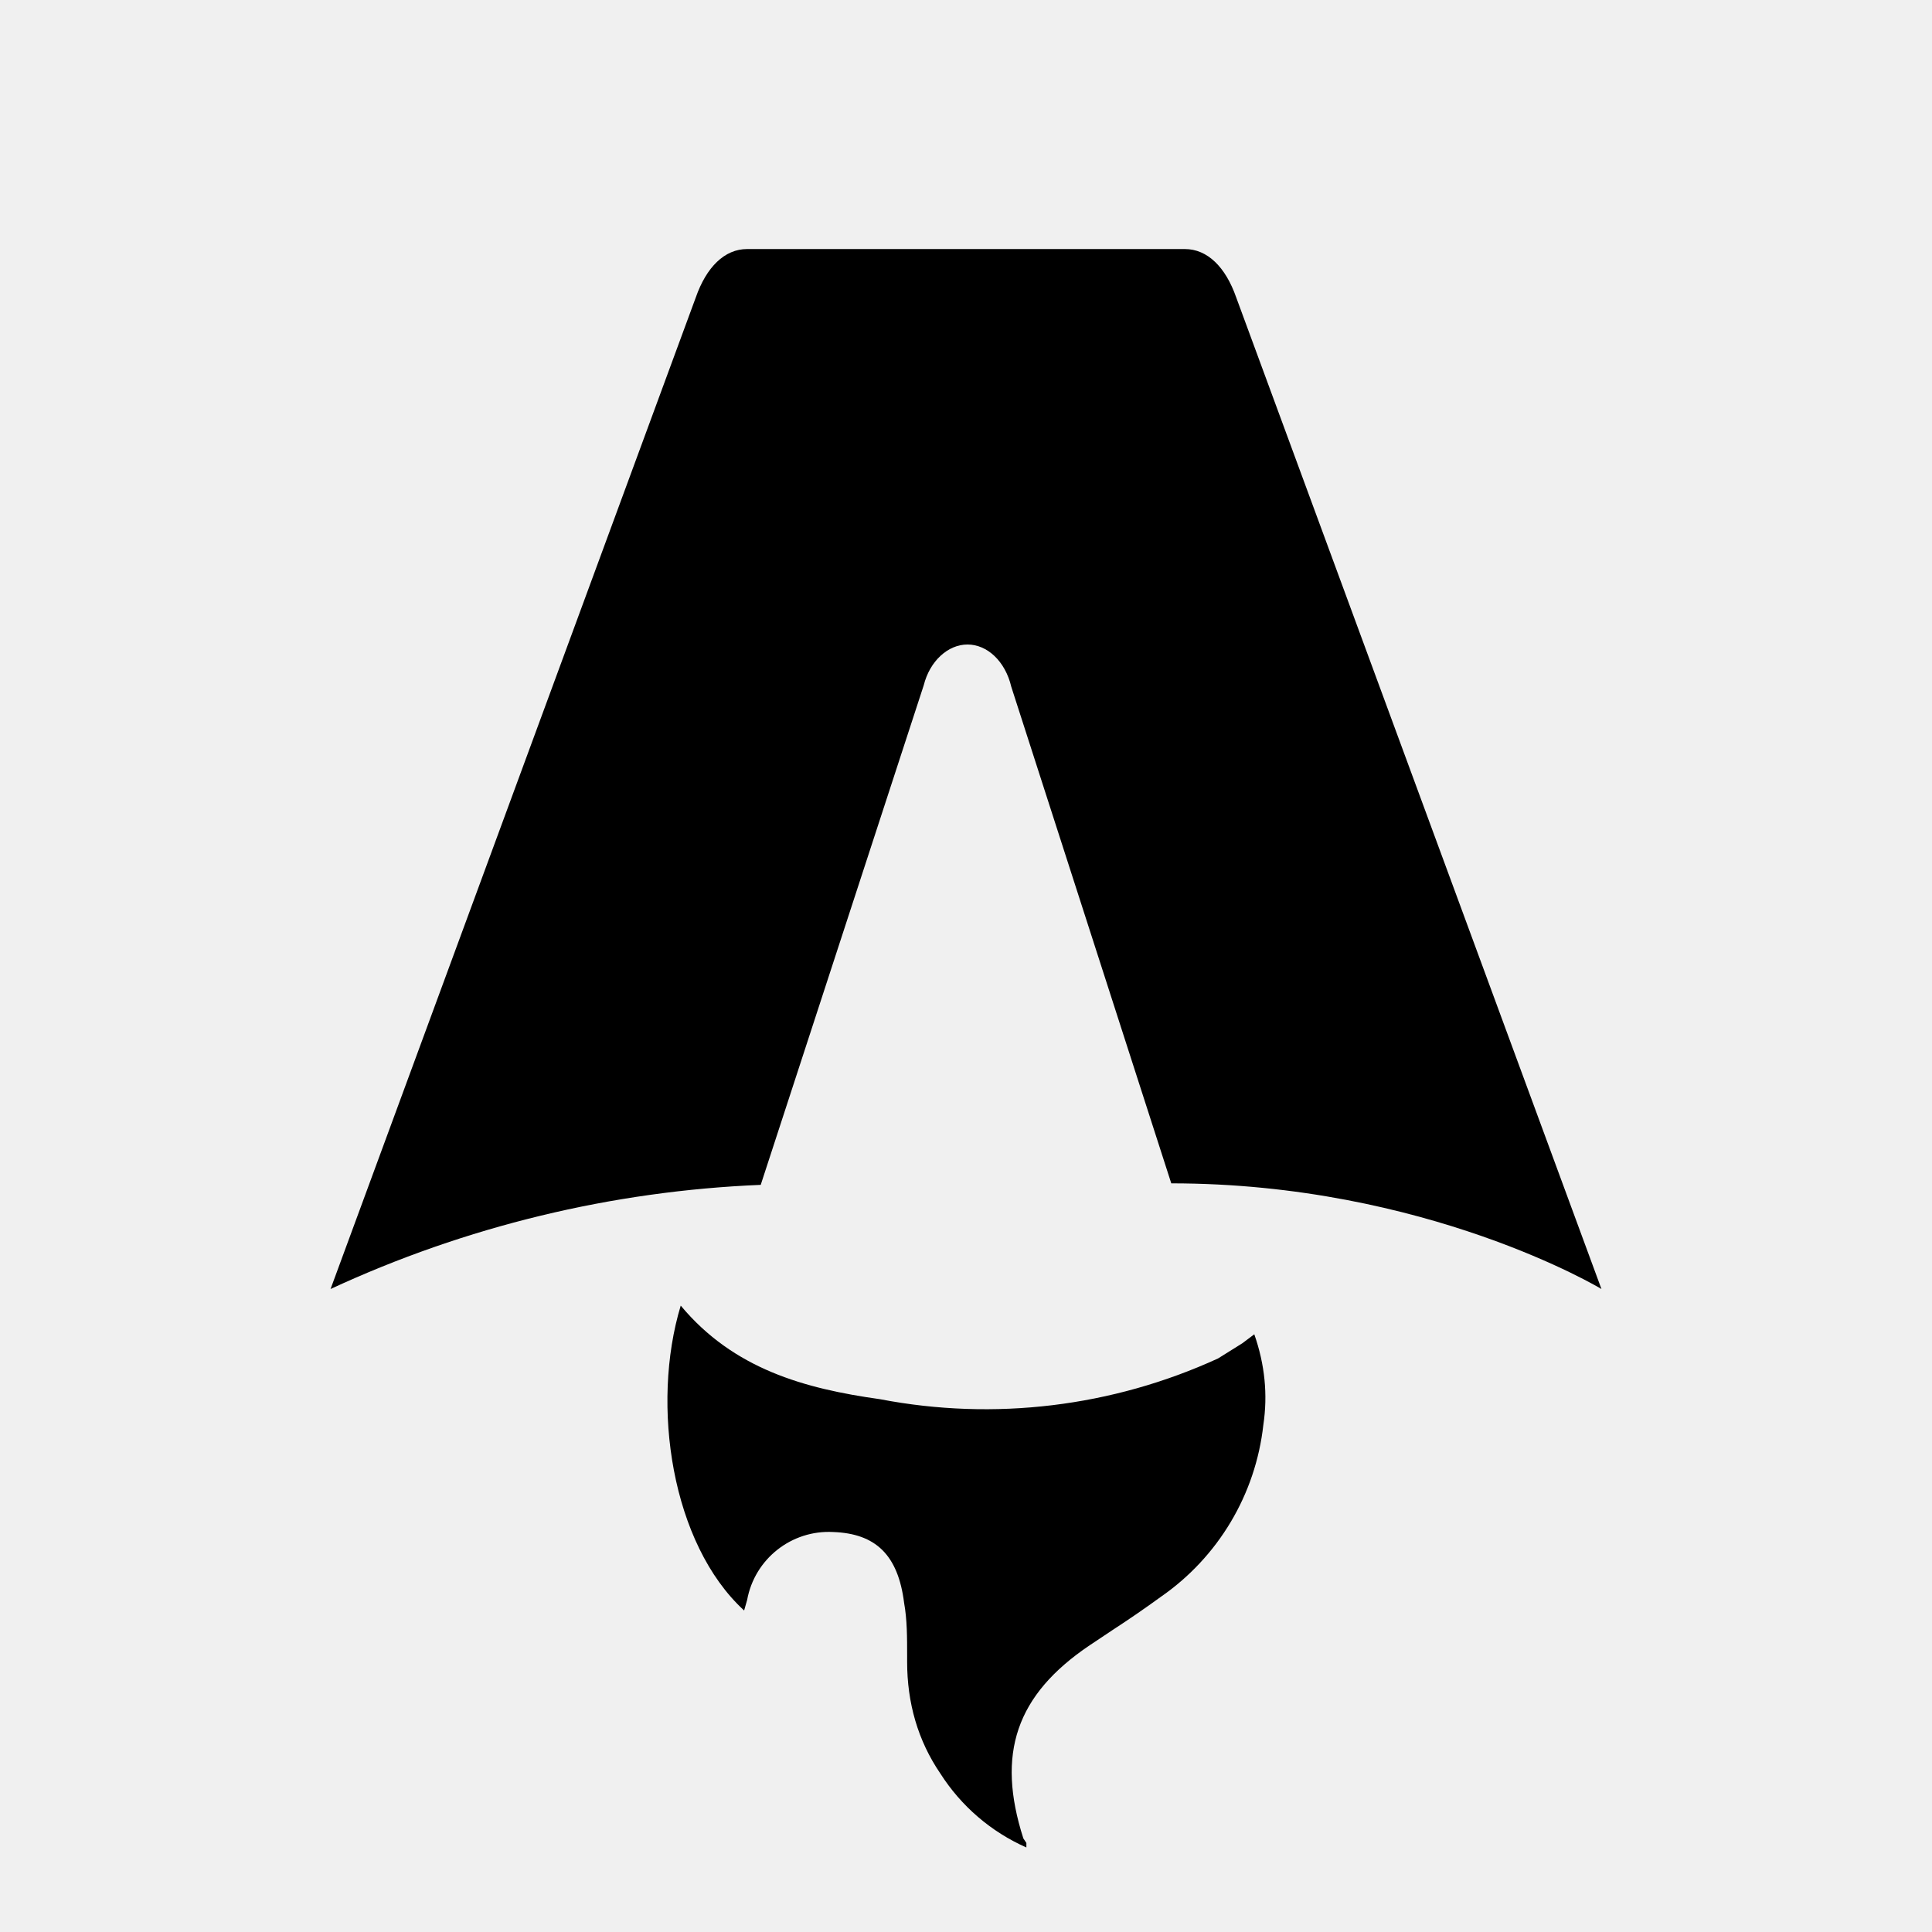
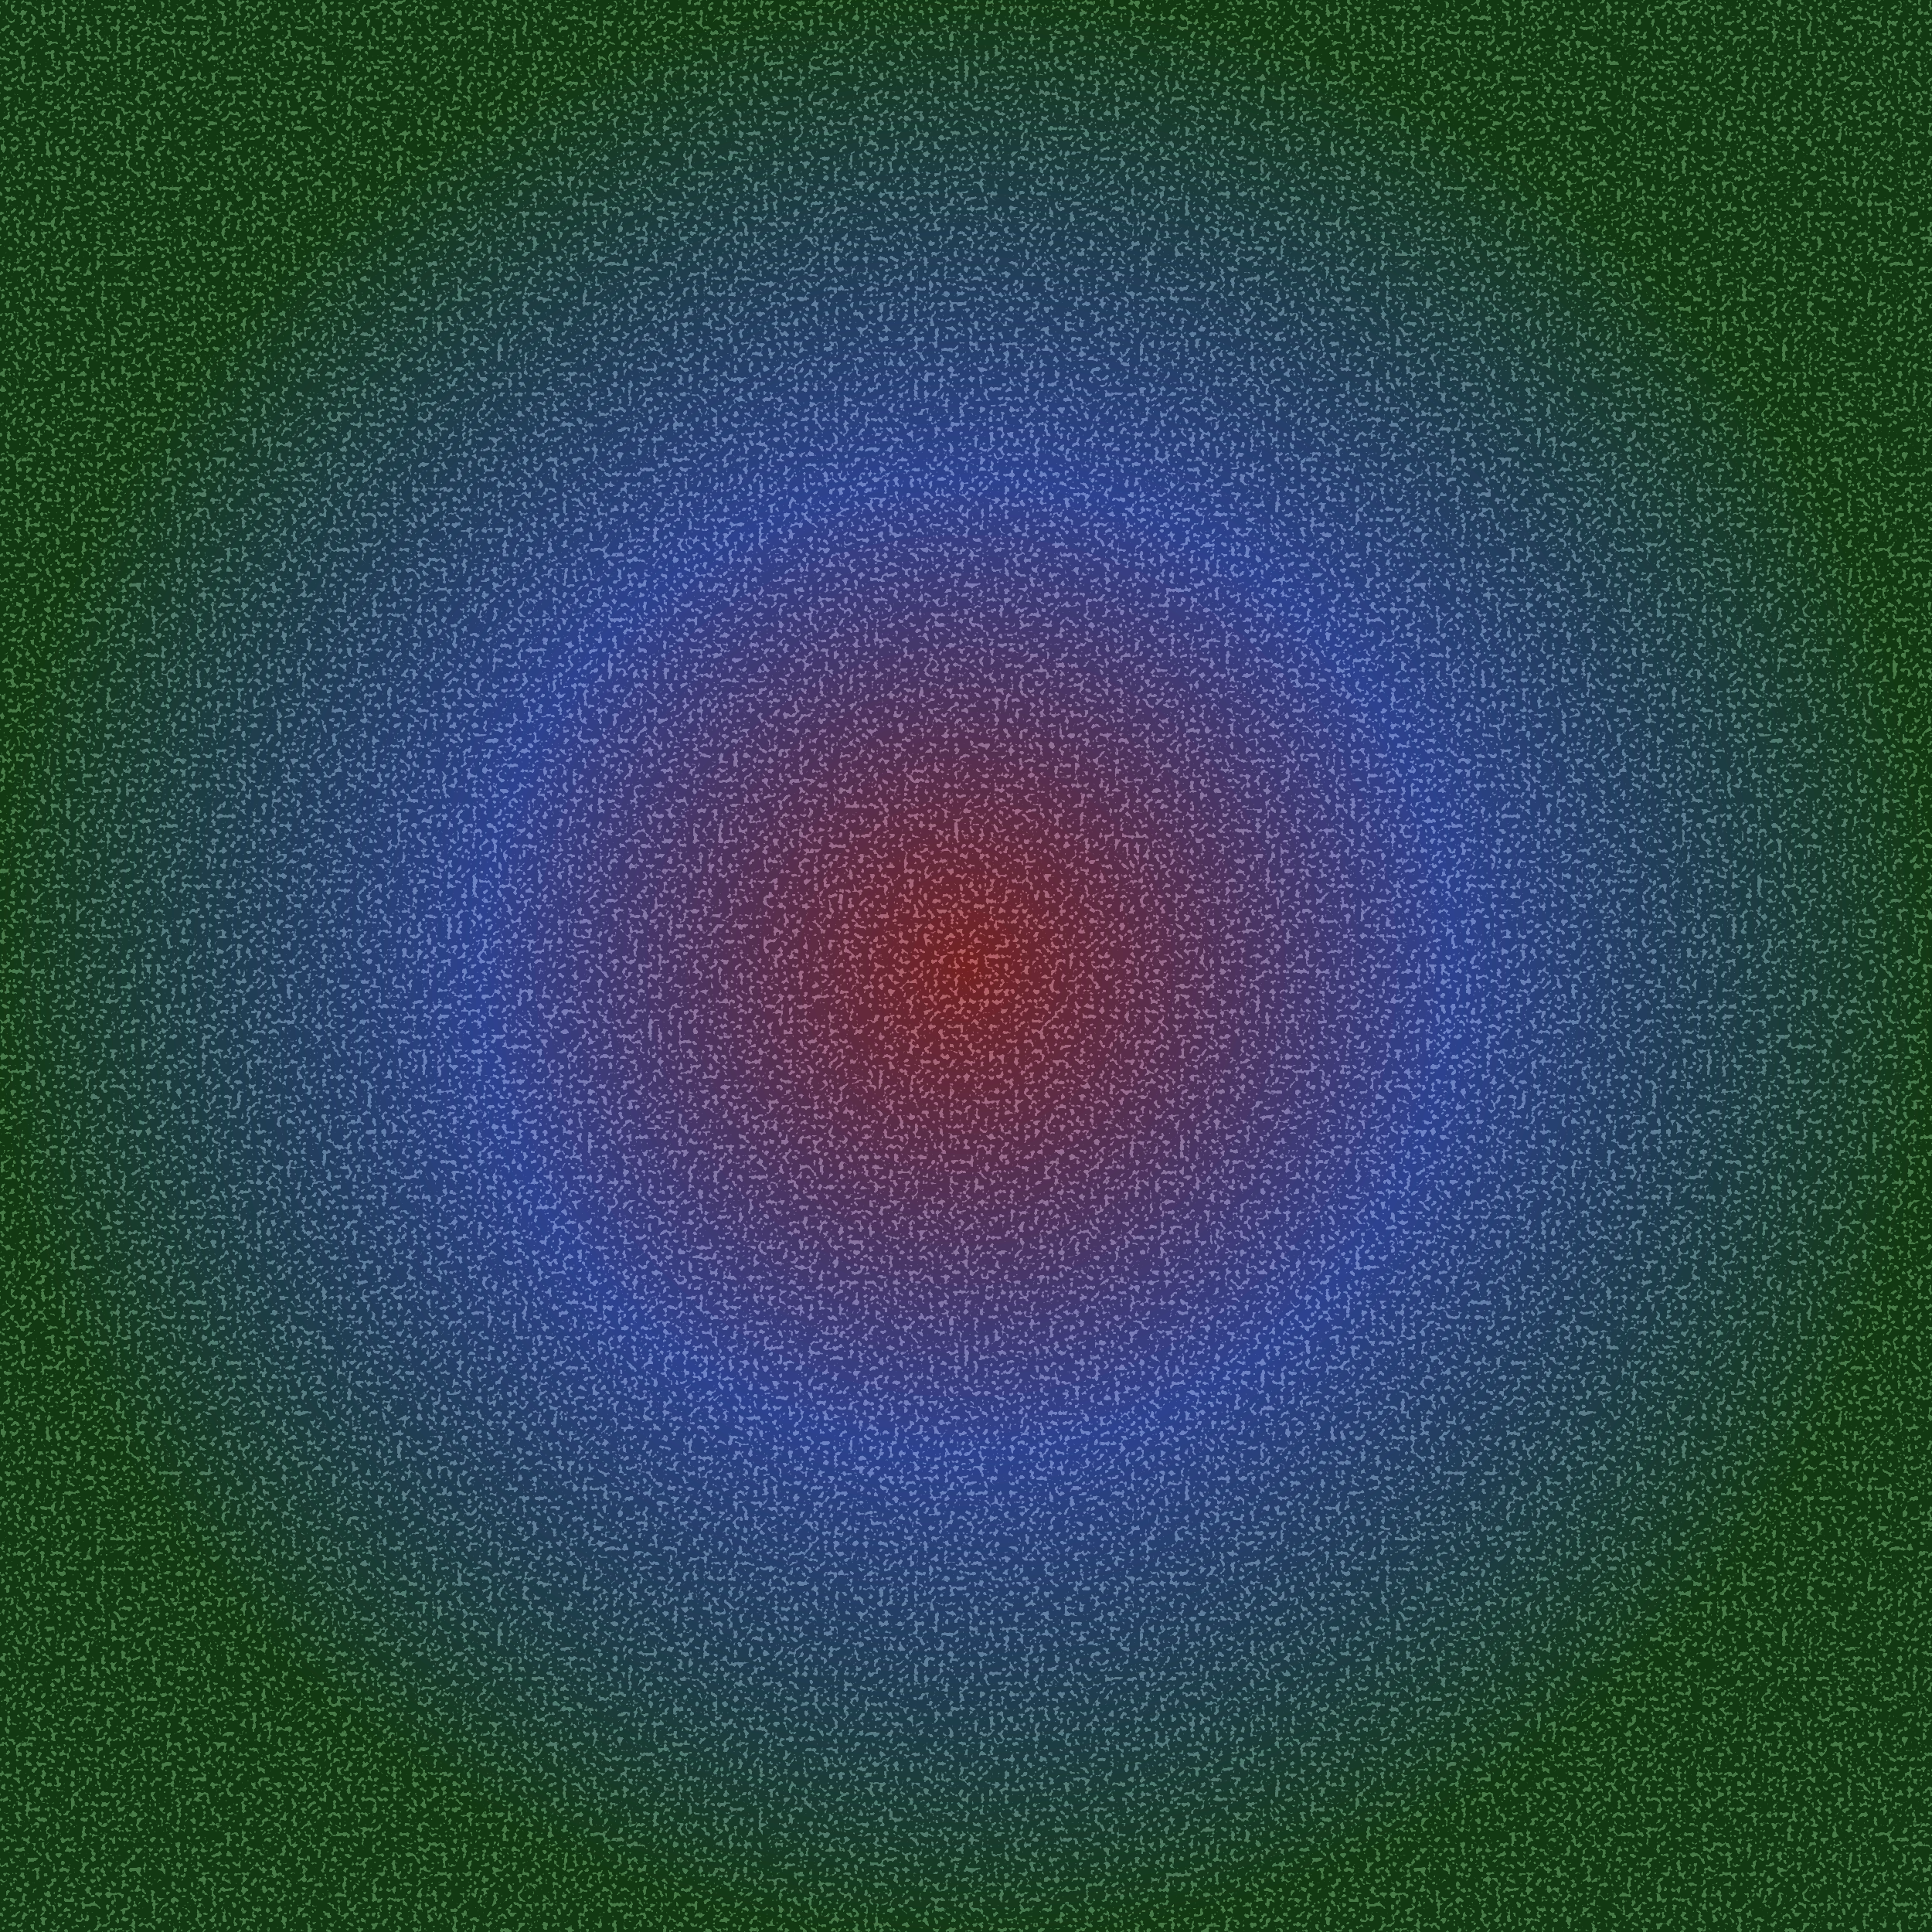
- <svg xmlns="http://www.w3.org/2000/svg" fill="none" viewBox="0 0 128 128">
-   <path d="M50.4 78.5a75.1 75.1 0 0 0-28.5 6.9l24.2-65.7c.7-2 1.9-3.2 3.4-3.2h29c1.5 0 2.7 1.2 3.4 3.2l24.2 65.7s-11.6-7-28.5-7L67 45.5c-.4-1.7-1.6-2.8-2.9-2.8-1.3 0-2.5 1.1-2.9 2.7L50.4 78.5Zm-1.1 28.2Zm-4.2-20.2c-2 6.6-.6 15.8 4.2 20.2a17.5 17.5 0 0 1 .2-.7 5.5 5.5 0 0 1 5.7-4.5c2.8.1 4.3 1.5 4.7 4.7.2 1.1.2 2.3.2 3.5v.4c0 2.7.7 5.2 2.2 7.4a13 13 0 0 0 5.7 4.9v-.3l-.2-.3c-1.8-5.6-.5-9.5 4.4-12.8l1.5-1a73 73 0 0 0 3.2-2.2 16 16 0 0 0 6.8-11.4c.3-2 .1-4-.6-6l-.8.6-1.6 1a37 37 0 0 1-22.4 2.7c-5-.7-9.7-2-13.2-6.2Z" />
-   <style>
-         path { fill: #000; }
-         @media (prefers-color-scheme: dark) {
-             path { fill: #FFF; }
-         }
-     </style>
+ <svg xmlns="http://www.w3.org/2000/svg" version="1.1" viewBox="0 0 700 700" width="700" height="700">
+   <defs>
+     <radialGradient id="gggrain-gradient" r="0.5">
+       <stop offset="0%" stop-color="hsl(0, 24%, 23%)" />
+       <stop offset="50%" stop-color="hsl(227, 21%, 30%)" />
+       <stop offset="100%" stop-color="hsla(122, 15%, 17%, 1.00)" />
+     </radialGradient>
+     <filter id="gggrain-filter" x="-20%" y="-20%" width="140%" height="140%" filterUnits="objectBoundingBox" primitiveUnits="userSpaceOnUse" color-interpolation-filters="sRGB">
+       <feTurbulence type="fractalNoise" baseFrequency="0.55" numOctaves="2" seed="2" stitchTiles="stitch" x="0%" y="0%" width="100%" height="100%" result="turbulence" />
+       <feColorMatrix type="saturate" values="0" x="0%" y="0%" width="100%" height="100%" in="turbulence" result="colormatrix" />
+       <feComponentTransfer x="0%" y="0%" width="100%" height="100%" in="colormatrix" result="componentTransfer">
+         <feFuncR type="linear" slope="3" />
+         <feFuncG type="linear" slope="3" />
+         <feFuncB type="linear" slope="3" />
+       </feComponentTransfer>
+       <feColorMatrix x="0%" y="0%" width="100%" height="100%" in="componentTransfer" result="colormatrix2" type="matrix" values="1 0 0 0 0           0 1 0 0 0           0 0 1 0 0           0 0 0 19 -11" />
+     </filter>
+     <filter id="gggrain-saturate" x="-20%" y="-20%" width="140%" height="140%" filterUnits="objectBoundingBox" primitiveUnits="userSpaceOnUse" color-interpolation-filters="sRGB">
+       <feColorMatrix type="saturate" values="3" x="0%" y="0%" width="100%" height="100%" in="SourceGraphic" result="colormatrix" />
+     </filter>
+   </defs>
+   <g filter="url(#gggrain-saturate)">
+     <rect width="100%" height="100%" fill="url(#gggrain-gradient)" />
+     <rect width="100%" height="100%" fill="transparent" filter="url(#gggrain-filter)" opacity="1" style="mix-blend-mode: soft-light" />
+   </g>
</svg>
